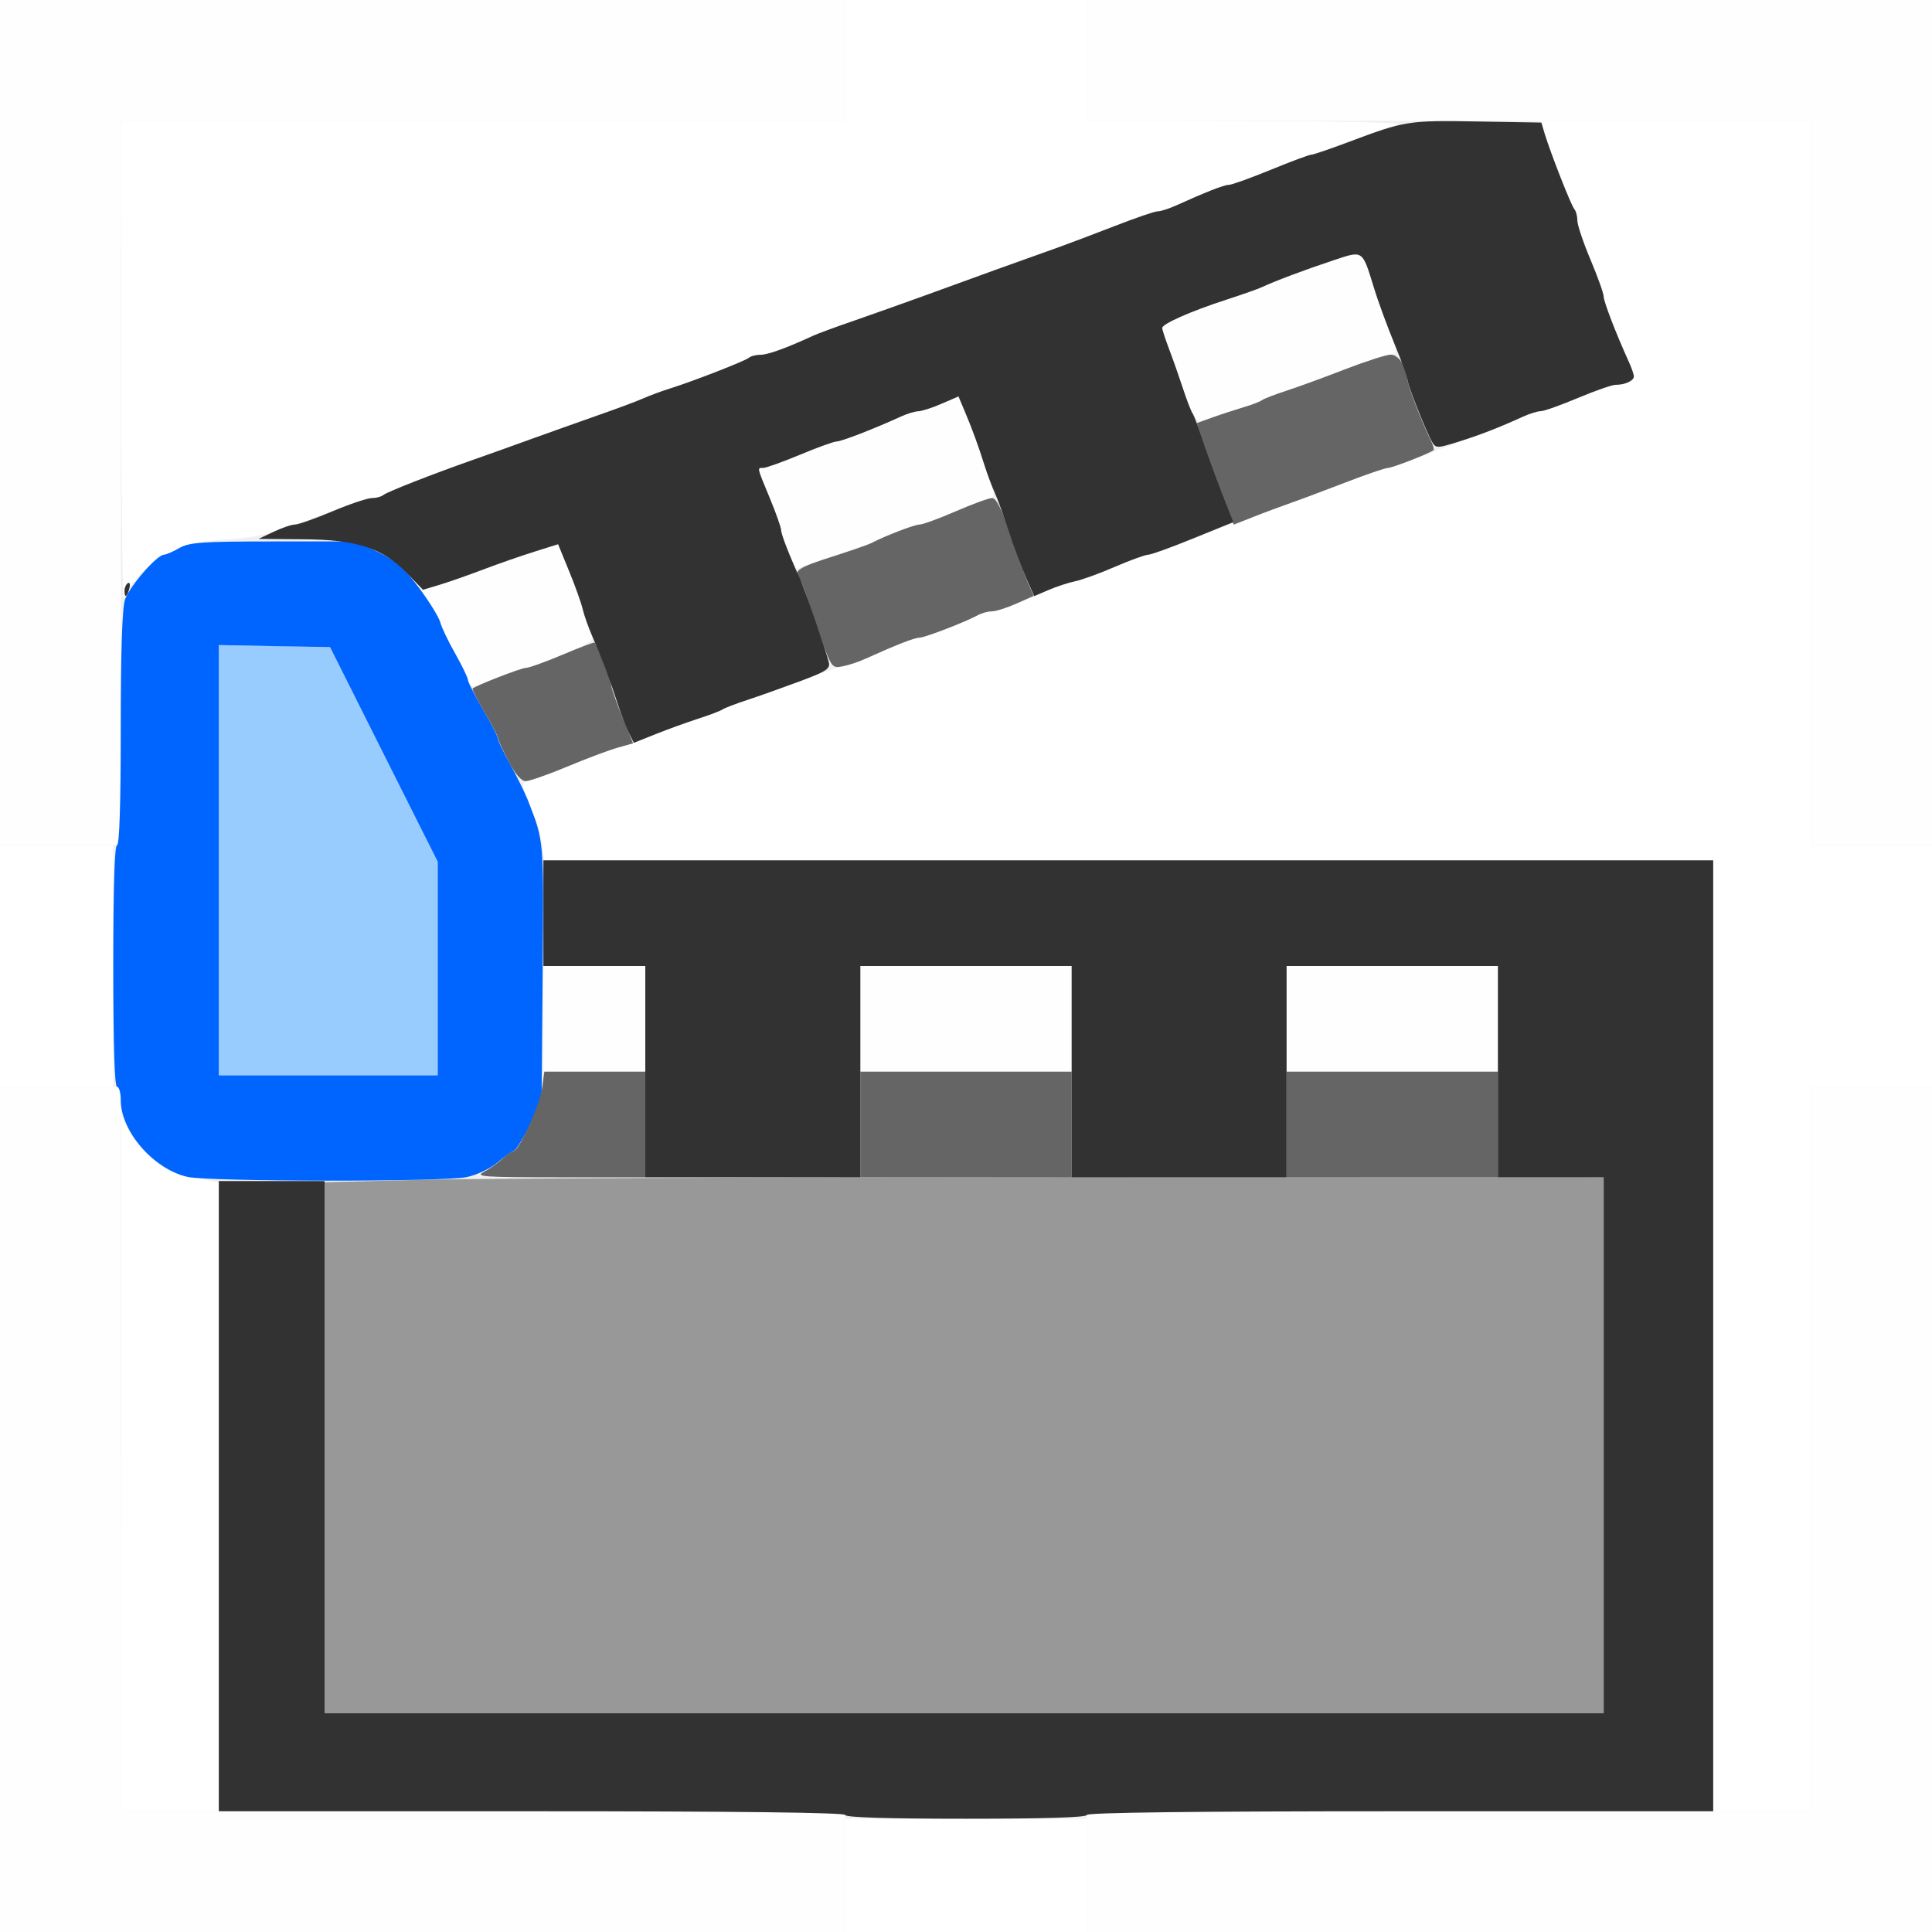
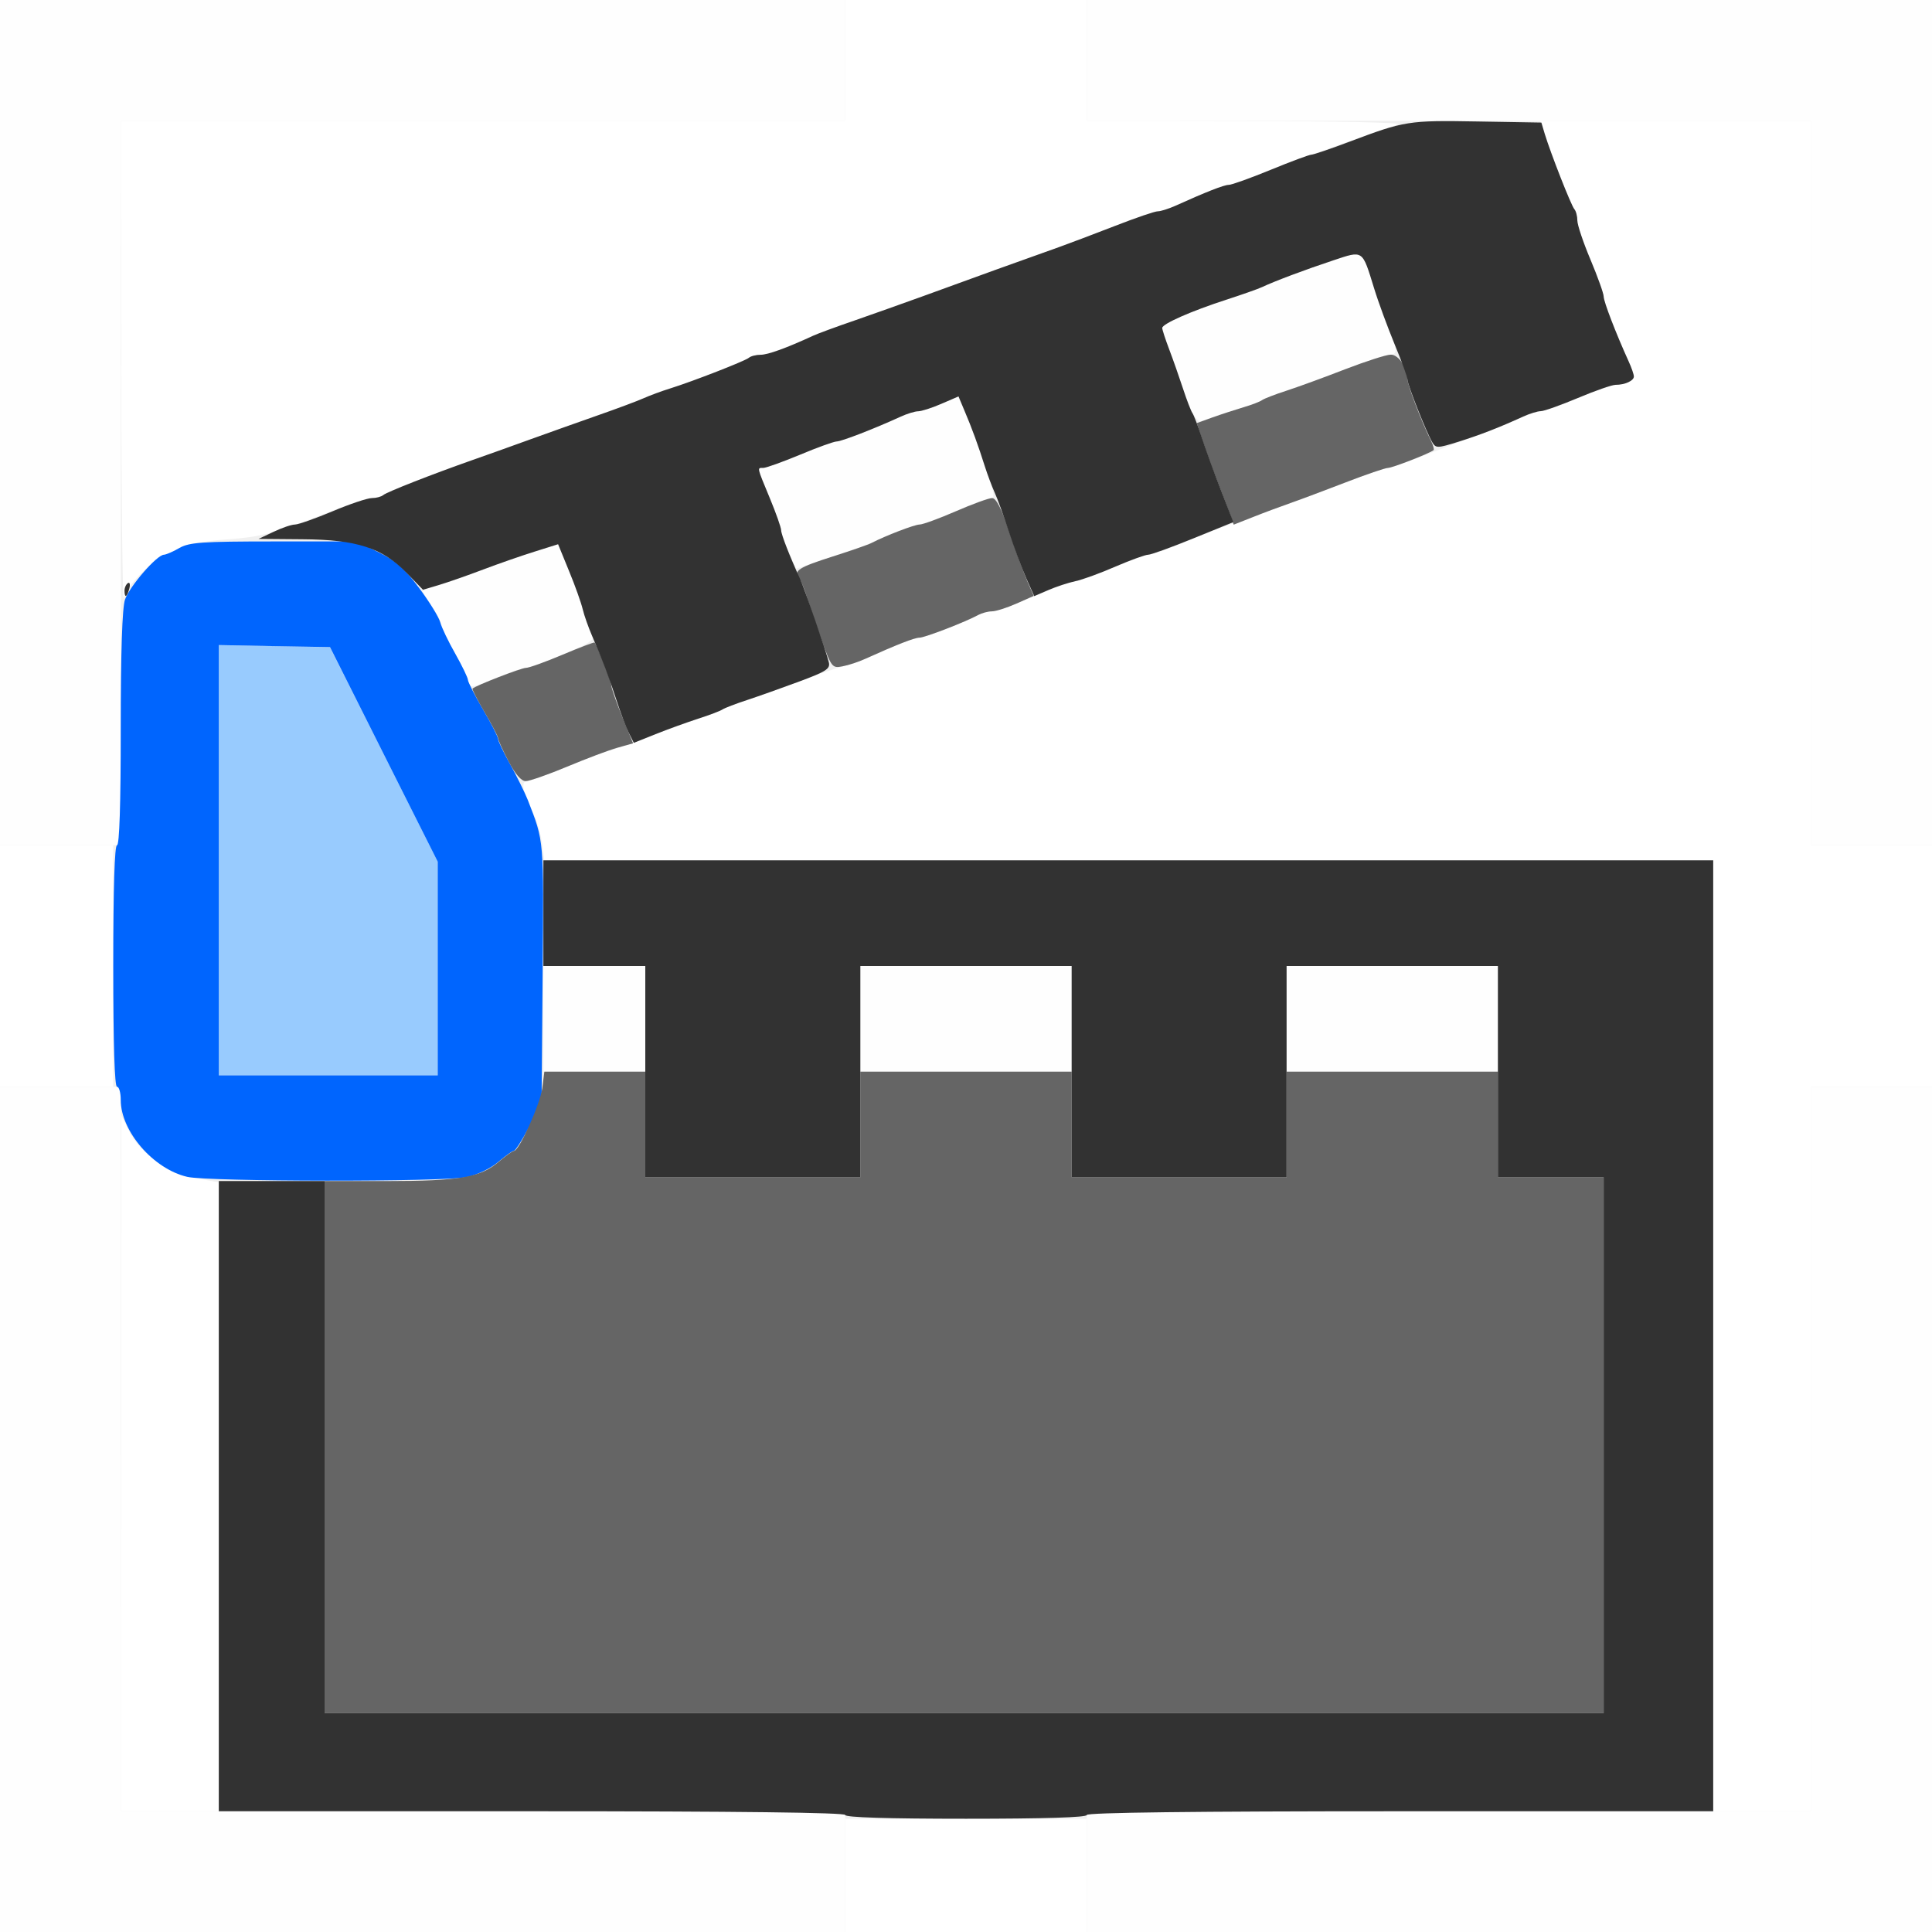
<svg xmlns="http://www.w3.org/2000/svg" version="1.1" id="svg2" width="16" height="16" viewBox="0 0 16 16">
  <defs id="defs6" />
  <g id="RENDER_ANI_VIEW">
-     <path style="fill:#ffffff;stroke-width:0.031" d="M 7,15.531 V 15.062 H 8 9 V 15.531 16 H 8 7 Z m -5.998,-3.414 0.002,-2.883 0.062,0.127 C 1.155,9.547 1.389,9.714 1.622,9.757 L 1.812,9.792 V 12.396 15 H 1.406 1 L 1.002,12.117 Z M 14.188,11.062 V 7.125 H 9.348 4.508 L 4.489,6.984 C 4.479,6.906 4.447,6.798 4.419,6.743 4.331,6.575 4.31,6.469 4.363,6.469 c 0.025,0 0.178,-0.056 0.34,-0.125 0.162,-0.069 0.31,-0.125 0.33,-0.125 0.02,0 0.158,-0.047 0.306,-0.105 C 5.488,6.056 5.687,5.984 5.781,5.953 5.876,5.922 5.967,5.887 5.984,5.875 6.002,5.863 6.093,5.828 6.188,5.797 6.282,5.766 6.479,5.696 6.625,5.64 6.771,5.585 6.933,5.53 6.984,5.518 7.036,5.505 7.12,5.476 7.172,5.453 7.437,5.335 7.575,5.281 7.614,5.281 c 0.045,0 0.388,-0.133 0.487,-0.188 0.03,-0.017 0.08,-0.03 0.112,-0.03 0.032,0 0.189,-0.056 0.35,-0.125 0.161,-0.069 0.316,-0.125 0.344,-0.125 0.028,0 0.165,-0.049 0.304,-0.109 0.139,-0.06 0.273,-0.109 0.298,-0.109 0.025,0 0.15,-0.043 0.277,-0.096 C 9.912,4.445 10.128,4.362 10.266,4.315 10.628,4.19 10.79,4.131 11.141,3.996 11.313,3.929 11.471,3.875 11.491,3.875 c 0.02,0 0.168,-0.051 0.328,-0.113 0.16,-0.062 0.368,-0.141 0.463,-0.176 0.095,-0.035 0.231,-0.09 0.303,-0.122 0.072,-0.032 0.152,-0.058 0.177,-0.058 0.025,0 0.163,-0.049 0.305,-0.109 0.143,-0.06 0.283,-0.109 0.312,-0.109 0.078,0 0.152,-0.034 0.152,-0.069 0,-0.017 -0.02,-0.075 -0.045,-0.129 C 13.382,2.761 13.281,2.499 13.281,2.457 13.281,2.432 13.232,2.294 13.172,2.152 13.112,2.009 13.062,1.863 13.062,1.828 c 0,-0.036 -0.011,-0.078 -0.025,-0.095 -0.025,-0.029 -0.184,-0.434 -0.249,-0.631 L 12.755,1 H 13.878 15 V 4 7 H 15.5 16 V 8 9 H 15.5 15 v 3 3 H 14.594 14.188 Z M 0,8 V 7 H 0.469 0.938 V 8 9 H 0.469 0 Z M 1.004,3.023 1,1 H 4 7 V 0.5 0 H 8 9 V 0.5 1 l 1.32,0.002 c 0.726,0.001 1.292,0.013 1.258,0.027 -0.034,0.013 -0.126,0.046 -0.203,0.072 -0.318,0.107 -0.563,0.197 -0.852,0.311 -0.168,0.066 -0.324,0.12 -0.348,0.12 -0.039,0 -0.187,0.058 -0.446,0.174 -0.054,0.024 -0.117,0.044 -0.141,0.044 C 9.566,1.749 9.406,1.804 9.234,1.871 9.062,1.938 8.852,2.017 8.766,2.048 8.55,2.124 7.979,2.33 7.641,2.454 7.486,2.51 7.233,2.6 7.078,2.654 6.923,2.707 6.769,2.764 6.734,2.78 6.511,2.882 6.358,2.938 6.299,2.938 c -0.037,0 -0.081,0.011 -0.098,0.025 -0.033,0.028 -0.46,0.194 -0.655,0.255 -0.069,0.022 -0.167,0.058 -0.219,0.081 -0.052,0.023 -0.22,0.086 -0.375,0.14 C 4.798,3.494 4.545,3.584 4.391,3.64 4.236,3.695 4.018,3.773 3.906,3.812 3.566,3.932 3.205,4.073 3.173,4.1 3.157,4.114 3.115,4.125 3.081,4.125 c -0.035,0 -0.183,0.047 -0.33,0.105 -0.487,0.191 -0.577,0.215 -0.883,0.238 -0.167,0.012 -0.321,0.037 -0.344,0.055 -0.022,0.018 -0.076,0.043 -0.119,0.056 -0.123,0.037 -0.357,0.268 -0.379,0.374 -0.011,0.052 -0.021,-0.816 -0.023,-1.929 z" id="path831" />
-     <path style="fill:#fefefe;stroke-width:0.031" d="M 0,12.5 V 9 H 0.5 1 v 3 3 H 4 7 V 15.5 16 H 3.5 0 Z m 9,3 V 15 h 3 3 V 12 9 H 15.5 16 V 12.5 16 H 12.5 9 Z M 4.5,8.438 V 8 H 4.922 5.344 V 8.438 8.875 H 4.922 4.5 Z m 2.625,0 V 8 H 8 8.875 V 8.438 8.875 H 8 7.125 Z m 3.531,0 V 8 h 0.875 0.875 V 8.438 8.875 h -0.875 -0.875 z M 0,3.5 V 0 H 3.5 7 V 0.5 1 H 4 1 V 4 7 H 0.5 0 Z M 15,4 V 1 H 12 9 V 0.5 0 H 12.5 16 V 3.5 7 H 15.5 15 Z M 3.875,5.644 C 3.875,5.619 3.826,5.513 3.766,5.406 3.705,5.3 3.656,5.196 3.656,5.176 c 0,-0.02 -0.035,-0.088 -0.078,-0.152 C 3.535,4.961 3.5,4.904 3.5,4.897 3.5,4.891 3.56,4.867 3.633,4.845 3.706,4.823 3.871,4.766 4,4.717 4.129,4.668 4.321,4.601 4.427,4.568 l 0.193,-0.06 0.076,0.176 c 0.042,0.097 0.1,0.26 0.13,0.363 0.03,0.103 0.067,0.203 0.083,0.223 0.021,0.025 -0.05,0.069 -0.24,0.148 C 4.521,5.48 4.38,5.531 4.355,5.531 4.331,5.531 4.227,5.566 4.125,5.609 3.911,5.699 3.875,5.704 3.875,5.644 Z M 6.531,4.57 C 6.497,4.493 6.469,4.412 6.469,4.391 6.469,4.37 6.427,4.25 6.375,4.125 6.267,3.862 6.269,3.875 6.321,3.875 6.344,3.875 6.48,3.826 6.625,3.766 6.77,3.705 6.907,3.656 6.929,3.656 c 0.039,0 0.308,-0.104 0.528,-0.205 0.054,-0.025 0.12,-0.045 0.146,-0.045 0.026,0 0.111,-0.027 0.19,-0.061 l 0.142,-0.061 0.06,0.136 c 0.033,0.075 0.078,0.19 0.099,0.256 0.022,0.066 0.065,0.194 0.097,0.285 0.044,0.127 0.048,0.164 0.016,0.164 -0.023,0 -0.155,0.049 -0.293,0.109 -0.139,0.06 -0.273,0.109 -0.298,0.109 -0.04,0 -0.213,0.066 -0.413,0.158 -0.034,0.016 -0.186,0.069 -0.336,0.119 l -0.274,0.09 z M 9.867,3.4 C 9.841,3.343 9.802,3.241 9.781,3.172 9.759,3.103 9.715,2.978 9.683,2.894 9.651,2.81 9.625,2.73 9.625,2.716 c 0,-0.034 0.24,-0.14 0.531,-0.234 0.129,-0.042 0.263,-0.089 0.297,-0.105 0.101,-0.047 0.359,-0.144 0.589,-0.221 0.25,-0.083 0.238,-0.091 0.338,0.235 0.037,0.12 0.093,0.275 0.124,0.344 0.071,0.158 0.072,0.203 0.003,0.203 -0.03,-7.5e-5 -0.195,0.054 -0.367,0.121 -0.172,0.066 -0.39,0.146 -0.484,0.177 -0.095,0.031 -0.186,0.066 -0.203,0.079 -0.017,0.013 -0.13,0.054 -0.25,0.091 -0.12,0.037 -0.234,0.074 -0.254,0.083 -0.019,0.008 -0.056,-0.031 -0.082,-0.088 z" id="path829" />
-     <path style="fill:#98cbfe;stroke-width:0.031" d="M 1.812,7.124 V 5.342 l 0.46,0.009 0.46,0.009 L 3.179,6.248 3.625,7.136 V 8.021 8.906 H 2.719 1.812 Z" id="path827" />
-     <path style="fill:#989898;stroke-width:0.031" d="M 2.688,11.989 V 9.791 l 0.82,-0.021 c 0.451,-0.011 2.835,-0.021 5.297,-0.021 L 13.281,9.75 v 2.219 2.219 H 7.984 2.688 Z" id="path825" />
+     <path style="fill:#ffffff;stroke-width:0.031" d="M 7,15.531 V 15.062 H 8 9 V 15.531 16 H 8 7 Z m -5.998,-3.414 0.002,-2.883 0.062,0.127 C 1.155,9.547 1.389,9.714 1.622,9.757 L 1.812,9.792 V 12.396 15 H 1.406 1 L 1.002,12.117 Z M 14.188,11.062 V 7.125 H 9.348 4.508 L 4.489,6.984 C 4.479,6.906 4.447,6.798 4.419,6.743 4.331,6.575 4.31,6.469 4.363,6.469 c 0.025,0 0.178,-0.056 0.34,-0.125 0.162,-0.069 0.31,-0.125 0.33,-0.125 0.02,0 0.158,-0.047 0.306,-0.105 C 5.488,6.056 5.687,5.984 5.781,5.953 5.876,5.922 5.967,5.887 5.984,5.875 6.002,5.863 6.093,5.828 6.188,5.797 6.282,5.766 6.479,5.696 6.625,5.64 6.771,5.585 6.933,5.53 6.984,5.518 7.036,5.505 7.12,5.476 7.172,5.453 7.437,5.335 7.575,5.281 7.614,5.281 c 0.045,0 0.388,-0.133 0.487,-0.188 0.03,-0.017 0.08,-0.03 0.112,-0.03 0.032,0 0.189,-0.056 0.35,-0.125 0.161,-0.069 0.316,-0.125 0.344,-0.125 0.028,0 0.165,-0.049 0.304,-0.109 0.139,-0.06 0.273,-0.109 0.298,-0.109 0.025,0 0.15,-0.043 0.277,-0.096 C 9.912,4.445 10.128,4.362 10.266,4.315 10.628,4.19 10.79,4.131 11.141,3.996 11.313,3.929 11.471,3.875 11.491,3.875 c 0.02,0 0.168,-0.051 0.328,-0.113 0.16,-0.062 0.368,-0.141 0.463,-0.176 0.095,-0.035 0.231,-0.09 0.303,-0.122 0.072,-0.032 0.152,-0.058 0.177,-0.058 0.025,0 0.163,-0.049 0.305,-0.109 0.143,-0.06 0.283,-0.109 0.312,-0.109 0.078,0 0.152,-0.034 0.152,-0.069 0,-0.017 -0.02,-0.075 -0.045,-0.129 C 13.382,2.761 13.281,2.499 13.281,2.457 13.281,2.432 13.232,2.294 13.172,2.152 13.112,2.009 13.062,1.863 13.062,1.828 c 0,-0.036 -0.011,-0.078 -0.025,-0.095 -0.025,-0.029 -0.184,-0.434 -0.249,-0.631 L 12.755,1 H 13.878 15 V 4 7 H 15.5 16 V 8 9 H 15.5 15 v 3 3 H 14.594 14.188 Z M 0,8 V 7 H 0.469 0.938 V 8 9 H 0.469 0 Z M 1.004,3.023 1,1 H 4 7 V 0.5 0 H 8 9 V 0.5 1 l 1.32,0.002 c 0.726,0.001 1.292,0.013 1.258,0.027 -0.034,0.013 -0.126,0.046 -0.203,0.072 -0.318,0.107 -0.563,0.197 -0.852,0.311 -0.168,0.066 -0.324,0.12 -0.348,0.12 -0.039,0 -0.187,0.058 -0.446,0.174 -0.054,0.024 -0.117,0.044 -0.141,0.044 C 9.566,1.749 9.406,1.804 9.234,1.871 9.062,1.938 8.852,2.017 8.766,2.048 8.55,2.124 7.979,2.33 7.641,2.454 7.486,2.51 7.233,2.6 7.078,2.654 6.923,2.707 6.769,2.764 6.734,2.78 6.511,2.882 6.358,2.938 6.299,2.938 c -0.037,0 -0.081,0.011 -0.098,0.025 -0.033,0.028 -0.46,0.194 -0.655,0.255 -0.069,0.022 -0.167,0.058 -0.219,0.081 -0.052,0.023 -0.22,0.086 -0.375,0.14 C 4.798,3.494 4.545,3.584 4.391,3.64 4.236,3.695 4.018,3.773 3.906,3.812 3.566,3.932 3.205,4.073 3.173,4.1 3.157,4.114 3.115,4.125 3.081,4.125 c -0.035,0 -0.183,0.047 -0.33,0.105 -0.487,0.191 -0.577,0.215 -0.883,0.238 -0.167,0.012 -0.321,0.037 -0.344,0.055 -0.022,0.018 -0.076,0.043 -0.119,0.056 -0.123,0.037 -0.357,0.268 -0.379,0.374 -0.011,0.052 -0.021,-0.816 -0.023,-1.929 z" id="path829" />
+     <path style="fill:#fefefe;stroke-width:0.031" d="M 0,12.5 V 9 H 0.5 1 v 3 3 H 4 7 V 15.5 16 H 3.5 0 Z m 9,3 V 15 h 3 3 V 12 9 H 15.5 16 V 12.5 16 H 12.5 9 Z M 4.5,8.438 V 8 H 4.922 5.344 V 8.438 8.875 H 4.922 4.5 Z m 2.625,0 V 8 H 8 8.875 V 8.438 8.875 H 8 7.125 Z m 3.531,0 V 8 h 0.875 0.875 V 8.438 8.875 h -0.875 -0.875 z M 0,3.5 V 0 H 3.5 7 V 0.5 1 H 4 1 V 4 7 H 0.5 0 Z M 15,4 V 1 H 12 9 V 0.5 0 H 12.5 16 V 3.5 7 H 15.5 15 Z M 3.875,5.644 C 3.875,5.619 3.826,5.513 3.766,5.406 3.705,5.3 3.656,5.196 3.656,5.176 c 0,-0.02 -0.035,-0.088 -0.078,-0.152 C 3.535,4.961 3.5,4.904 3.5,4.897 3.5,4.891 3.56,4.867 3.633,4.845 3.706,4.823 3.871,4.766 4,4.717 4.129,4.668 4.321,4.601 4.427,4.568 l 0.193,-0.06 0.076,0.176 c 0.042,0.097 0.1,0.26 0.13,0.363 0.03,0.103 0.067,0.203 0.083,0.223 0.021,0.025 -0.05,0.069 -0.24,0.148 C 4.521,5.48 4.38,5.531 4.355,5.531 4.331,5.531 4.227,5.566 4.125,5.609 3.911,5.699 3.875,5.704 3.875,5.644 Z M 6.531,4.57 C 6.497,4.493 6.469,4.412 6.469,4.391 6.469,4.37 6.427,4.25 6.375,4.125 6.267,3.862 6.269,3.875 6.321,3.875 6.344,3.875 6.48,3.826 6.625,3.766 6.77,3.705 6.907,3.656 6.929,3.656 c 0.039,0 0.308,-0.104 0.528,-0.205 0.054,-0.025 0.12,-0.045 0.146,-0.045 0.026,0 0.111,-0.027 0.19,-0.061 l 0.142,-0.061 0.06,0.136 c 0.033,0.075 0.078,0.19 0.099,0.256 0.022,0.066 0.065,0.194 0.097,0.285 0.044,0.127 0.048,0.164 0.016,0.164 -0.023,0 -0.155,0.049 -0.293,0.109 -0.139,0.06 -0.273,0.109 -0.298,0.109 -0.04,0 -0.213,0.066 -0.413,0.158 -0.034,0.016 -0.186,0.069 -0.336,0.119 l -0.274,0.09 z M 9.867,3.4 C 9.841,3.343 9.802,3.241 9.781,3.172 9.759,3.103 9.715,2.978 9.683,2.894 9.651,2.81 9.625,2.73 9.625,2.716 c 0,-0.034 0.24,-0.14 0.531,-0.234 0.129,-0.042 0.263,-0.089 0.297,-0.105 0.101,-0.047 0.359,-0.144 0.589,-0.221 0.25,-0.083 0.238,-0.091 0.338,0.235 0.037,0.12 0.093,0.275 0.124,0.344 0.071,0.158 0.072,0.203 0.003,0.203 -0.03,-7.5e-5 -0.195,0.054 -0.367,0.121 -0.172,0.066 -0.39,0.146 -0.484,0.177 -0.095,0.031 -0.186,0.066 -0.203,0.079 -0.017,0.013 -0.13,0.054 -0.25,0.091 -0.12,0.037 -0.234,0.074 -0.254,0.083 -0.019,0.008 -0.056,-0.031 -0.082,-0.088 z" id="path827" />
+     <path style="fill:#98cbfe;stroke-width:0.031" d="M 1.812,7.124 V 5.342 l 0.46,0.009 0.46,0.009 L 3.179,6.248 3.625,7.136 V 8.021 8.906 H 2.719 1.812 Z" id="path825" />
    <path style="fill:#0065fe;stroke-width:0.031" d="M 1.55,9.746 C 1.27,9.681 1,9.368 1,9.11 1,9.049 0.986,9 0.969,9 0.949,9 0.938,8.646 0.938,8 0.938,7.354 0.949,7 0.969,7 0.989,7 1,6.658 1,6.036 1,5.402 1.012,5.035 1.035,4.966 1.072,4.857 1.3,4.594 1.358,4.594 1.376,4.593 1.433,4.569 1.484,4.539 1.566,4.492 1.668,4.484 2.266,4.484 h 0.688 l 0.182,0.09 c 0.143,0.07 0.215,0.134 0.336,0.297 0.085,0.114 0.163,0.241 0.174,0.283 0.011,0.042 0.067,0.159 0.125,0.261 C 3.828,5.516 3.875,5.614 3.875,5.63 3.875,5.647 3.931,5.757 4,5.875 c 0.069,0.118 0.125,0.228 0.125,0.245 0,0.017 0.046,0.113 0.102,0.213 C 4.282,6.433 4.347,6.565 4.371,6.625 4.507,6.977 4.503,6.934 4.494,8.059 l -0.009,1.081 -0.104,0.195 c -0.057,0.107 -0.113,0.195 -0.125,0.195 -0.012,3.13e-5 -0.07,0.042 -0.13,0.093 -0.062,0.053 -0.173,0.106 -0.259,0.125 C 3.68,9.789 1.722,9.787 1.55,9.746 Z M 3.625,8.021 V 7.136 L 3.179,6.248 2.733,5.359 2.273,5.351 1.812,5.342 V 7.124 8.906 H 2.719 3.625 Z" id="path823" />
-     <path style="fill:#656565;stroke-width:0.031" d="m 4.006,9.706 c 0.046,-0.024 0.116,-0.073 0.154,-0.109 0.038,-0.036 0.08,-0.065 0.093,-0.065 0.044,0 0.217,-0.38 0.236,-0.519 L 4.508,8.875 H 4.926 5.344 V 9.312 9.75 L 4.633,9.75 C 4.002,9.75 3.931,9.745 4.006,9.706 Z M 7.125,9.312 V 8.875 H 8 8.875 V 9.312 9.75 H 8 7.125 Z m 3.531,0 V 8.875 h 0.875 0.875 V 9.312 9.75 h -0.875 -0.875 z M 4.211,6.304 C 4.164,6.214 4.125,6.128 4.125,6.114 4.125,6.1 4.075,6.004 4.014,5.9 3.953,5.796 3.908,5.707 3.913,5.703 3.94,5.677 4.318,5.531 4.356,5.531 4.381,5.531 4.517,5.482 4.659,5.422 4.801,5.362 4.92,5.317 4.924,5.321 4.948,5.351 5.062,5.641 5.062,5.673 c 0,0.022 0.041,0.139 0.09,0.261 L 5.243,6.156 5.114,6.192 C 5.043,6.212 4.855,6.283 4.697,6.349 4.539,6.415 4.384,6.469 4.353,6.469 4.317,6.469 4.266,6.41 4.211,6.304 Z M 6.807,5.307 C 6.76,5.181 6.706,5.022 6.685,4.953 6.665,4.884 6.635,4.811 6.618,4.79 6.568,4.728 6.612,4.699 6.898,4.608 7.049,4.56 7.193,4.51 7.219,4.496 7.33,4.438 7.574,4.344 7.616,4.344 c 0.025,0 0.16,-0.049 0.298,-0.109 C 8.054,4.174 8.189,4.125 8.216,4.125 c 0.034,0 0.079,0.088 0.146,0.289 0.053,0.159 0.12,0.341 0.148,0.405 l 0.051,0.116 -0.144,0.064 c -0.079,0.035 -0.171,0.064 -0.203,0.064 -0.032,0 -0.083,0.014 -0.113,0.03 C 8.002,5.148 7.659,5.281 7.614,5.281 c -0.04,0 -0.187,0.057 -0.448,0.175 -0.054,0.025 -0.139,0.053 -0.188,0.062 -0.085,0.017 -0.091,0.01 -0.172,-0.211 z m 3.379,-1.049 C 10.168,4.211 10.121,4.088 10.081,3.984 10.041,3.881 9.986,3.731 9.96,3.65 L 9.911,3.504 10.041,3.457 c 0.072,-0.026 0.187,-0.063 0.256,-0.084 0.069,-0.02 0.139,-0.047 0.156,-0.06 0.017,-0.012 0.109,-0.048 0.203,-0.078 0.095,-0.031 0.312,-0.11 0.484,-0.177 0.172,-0.066 0.342,-0.121 0.378,-0.121 0.065,1.375e-4 0.138,0.109 0.138,0.206 0,0.044 0.12,0.358 0.194,0.505 0.019,0.039 0.029,0.075 0.022,0.08 C 11.837,3.756 11.53,3.875 11.495,3.875 c -0.022,0 -0.181,0.054 -0.354,0.121 -0.172,0.066 -0.376,0.143 -0.454,0.17 -0.077,0.027 -0.215,0.078 -0.305,0.114 l -0.165,0.065 z" id="path821" />
+     <path style="fill:#656565;stroke-width:0.031" d="M 2.688,11.984 V 9.781 h 0.514 c 0.6,0 0.775,-0.03 0.925,-0.157 0.06,-0.051 0.118,-0.093 0.13,-0.093 0.042,-1.562e-4 0.215,-0.384 0.234,-0.519 L 4.508,8.875 H 4.926 5.344 V 9.312 9.75 H 6.234 7.125 V 9.312 8.875 H 8 8.875 V 9.312 9.75 H 9.766 10.656 V 9.312 8.875 h 0.875 0.875 V 9.312 9.75 h 0.438 0.438 v 2.219 2.219 H 7.984 2.688 Z M 4.211,6.304 C 4.164,6.214 4.125,6.128 4.125,6.114 4.125,6.1 4.075,6.004 4.014,5.9 3.953,5.796 3.908,5.707 3.913,5.703 3.94,5.677 4.318,5.531 4.356,5.531 4.381,5.531 4.517,5.482 4.659,5.422 4.801,5.362 4.92,5.317 4.924,5.321 4.948,5.351 5.062,5.641 5.062,5.673 c 0,0.022 0.041,0.139 0.09,0.261 L 5.243,6.156 5.114,6.192 C 5.043,6.212 4.855,6.283 4.697,6.349 4.539,6.415 4.384,6.469 4.353,6.469 4.317,6.469 4.266,6.41 4.211,6.304 Z M 6.807,5.307 C 6.76,5.181 6.706,5.022 6.685,4.953 6.665,4.884 6.635,4.811 6.618,4.79 6.568,4.728 6.612,4.699 6.898,4.608 7.049,4.56 7.193,4.51 7.219,4.496 7.33,4.438 7.574,4.344 7.616,4.344 c 0.025,0 0.16,-0.049 0.298,-0.109 C 8.054,4.174 8.189,4.125 8.216,4.125 c 0.034,0 0.079,0.088 0.146,0.289 0.053,0.159 0.12,0.341 0.148,0.405 l 0.051,0.116 -0.144,0.064 c -0.079,0.035 -0.171,0.064 -0.203,0.064 -0.032,0 -0.083,0.014 -0.113,0.03 C 8.002,5.148 7.659,5.281 7.614,5.281 c -0.04,0 -0.187,0.057 -0.448,0.175 -0.054,0.025 -0.139,0.053 -0.188,0.062 -0.085,0.017 -0.091,0.01 -0.172,-0.211 z m 3.379,-1.049 C 10.168,4.211 10.121,4.088 10.081,3.984 10.041,3.881 9.986,3.731 9.96,3.65 L 9.911,3.504 10.041,3.457 c 0.072,-0.026 0.187,-0.063 0.256,-0.084 0.069,-0.02 0.139,-0.047 0.156,-0.06 0.017,-0.012 0.109,-0.048 0.203,-0.078 0.095,-0.031 0.312,-0.11 0.484,-0.177 0.172,-0.066 0.342,-0.121 0.378,-0.121 0.065,1.375e-4 0.138,0.109 0.138,0.206 0,0.044 0.12,0.358 0.194,0.505 0.019,0.039 0.029,0.075 0.022,0.08 C 11.837,3.756 11.53,3.875 11.495,3.875 c -0.022,0 -0.181,0.054 -0.354,0.121 -0.172,0.066 -0.376,0.143 -0.454,0.17 -0.077,0.027 -0.215,0.078 -0.305,0.114 l -0.165,0.065 z" id="path821" />
    <path style="fill:#323232;stroke-width:0.031" d="M 7,15.031 C 7,15.011 6.115,15 4.406,15 H 1.812 V 12.391 9.781 H 2.25 2.688 V 11.984 14.188 H 7.984 13.281 V 11.969 9.75 h -0.438 -0.438 V 8.875 8 h -0.875 -0.875 V 8.875 9.75 H 9.766 8.875 V 8.875 8 H 8 7.125 V 8.875 9.75 H 6.234 5.344 V 8.875 8 H 4.922 4.5 V 7.562 7.125 H 9.344 14.188 V 11.062 15 H 11.594 C 9.885,15 9,15.011 9,15.031 9,15.051 8.646,15.062 8,15.062 c -0.646,0 -1,-0.011 -1,-0.031 z M 5.207,6.068 C 5.184,6.022 5.141,5.907 5.11,5.812 5.048,5.62 4.984,5.451 4.903,5.265 4.873,5.195 4.838,5.097 4.826,5.046 4.814,4.995 4.764,4.853 4.713,4.73 L 4.622,4.507 4.428,4.568 C 4.322,4.601 4.129,4.668 4,4.717 3.871,4.766 3.707,4.823 3.634,4.845 L 3.503,4.884 3.369,4.746 C 3.165,4.537 2.957,4.469 2.505,4.466 l -0.364,-0.003 0.125,-0.059 c 0.069,-0.033 0.148,-0.06 0.177,-0.06 0.029,-4.5e-4 0.169,-0.05 0.312,-0.11 C 2.897,4.174 3.043,4.125 3.079,4.125 c 0.036,0 0.078,-0.011 0.095,-0.025 0.031,-0.026 0.393,-0.168 0.733,-0.288 0.112,-0.039 0.33,-0.117 0.484,-0.173 0.155,-0.056 0.408,-0.146 0.562,-0.2 0.155,-0.054 0.323,-0.117 0.375,-0.14 0.052,-0.023 0.15,-0.06 0.219,-0.081 0.195,-0.061 0.622,-0.228 0.655,-0.255 0.016,-0.014 0.06,-0.025 0.098,-0.025 0.059,0 0.212,-0.055 0.435,-0.158 C 6.769,2.764 6.923,2.707 7.078,2.654 7.233,2.6 7.486,2.51 7.641,2.454 7.979,2.33 8.55,2.124 8.766,2.048 8.852,2.017 9.062,1.938 9.234,1.871 9.406,1.804 9.566,1.749 9.589,1.75 9.612,1.75 9.675,1.73 9.73,1.706 9.989,1.589 10.137,1.531 10.176,1.531 c 0.024,0 0.18,-0.056 0.348,-0.125 0.168,-0.069 0.319,-0.125 0.336,-0.125 0.017,1.406e-4 0.158,-0.048 0.312,-0.106 0.46,-0.174 0.492,-0.179 1.062,-0.169 l 0.531,0.009 0.028,0.094 c 0.048,0.158 0.218,0.592 0.245,0.623 0.014,0.016 0.025,0.059 0.025,0.095 0,0.036 0.049,0.182 0.109,0.324 0.06,0.143 0.109,0.28 0.109,0.305 0,0.042 0.101,0.304 0.205,0.533 0.025,0.054 0.045,0.112 0.045,0.129 0,0.035 -0.074,0.069 -0.152,0.069 -0.029,0 -0.17,0.049 -0.312,0.109 -0.143,0.06 -0.281,0.109 -0.307,0.109 -0.026,0 -0.092,0.02 -0.146,0.045 -0.204,0.093 -0.354,0.151 -0.535,0.208 -0.176,0.055 -0.188,0.055 -0.218,0.004 -0.051,-0.088 -0.205,-0.477 -0.205,-0.518 0,-0.021 -0.048,-0.152 -0.106,-0.292 C 11.493,2.713 11.415,2.503 11.379,2.385 11.28,2.065 11.292,2.073 11.042,2.156 10.812,2.232 10.554,2.329 10.453,2.377 10.419,2.393 10.285,2.44 10.156,2.482 9.865,2.576 9.625,2.682 9.625,2.716 c 0,0.014 0.026,0.094 0.058,0.178 0.032,0.084 0.083,0.23 0.114,0.324 0.031,0.095 0.066,0.186 0.078,0.203 0.012,0.017 0.047,0.109 0.078,0.203 0.031,0.095 0.102,0.29 0.158,0.435 L 10.214,4.324 9.882,4.459 C 9.7,4.533 9.532,4.594 9.508,4.594 9.485,4.594 9.364,4.638 9.24,4.691 9.117,4.745 8.966,4.8 8.906,4.813 8.846,4.826 8.745,4.859 8.681,4.887 L 8.565,4.937 8.499,4.789 C 8.463,4.707 8.398,4.535 8.356,4.406 8.314,4.277 8.261,4.13 8.237,4.078 8.214,4.027 8.177,3.928 8.155,3.859 8.104,3.696 8.048,3.543 7.987,3.4 L 7.938,3.283 7.794,3.345 C 7.716,3.379 7.63,3.406 7.604,3.406 c -0.026,0 -0.092,0.02 -0.146,0.045 C 7.237,3.552 6.968,3.656 6.929,3.656 6.907,3.656 6.77,3.705 6.625,3.766 6.48,3.826 6.344,3.875 6.321,3.875 c -0.052,0 -0.055,-0.013 0.054,0.25 0.052,0.125 0.094,0.245 0.094,0.266 0,0.034 0.071,0.216 0.158,0.406 0.036,0.078 0.217,0.603 0.237,0.688 0.013,0.054 -0.022,0.076 -0.245,0.159 C 6.476,5.697 6.282,5.766 6.188,5.797 6.093,5.828 6.002,5.863 5.984,5.875 5.967,5.887 5.876,5.922 5.781,5.952 5.687,5.983 5.528,6.04 5.429,6.08 L 5.249,6.152 Z M 1.031,4.892 c 0,-0.025 0.013,-0.053 0.028,-0.063 0.016,-0.01 0.021,0.011 0.012,0.045 -0.019,0.073 -0.04,0.082 -0.04,0.018 z" id="path819" />
  </g>
</svg>
